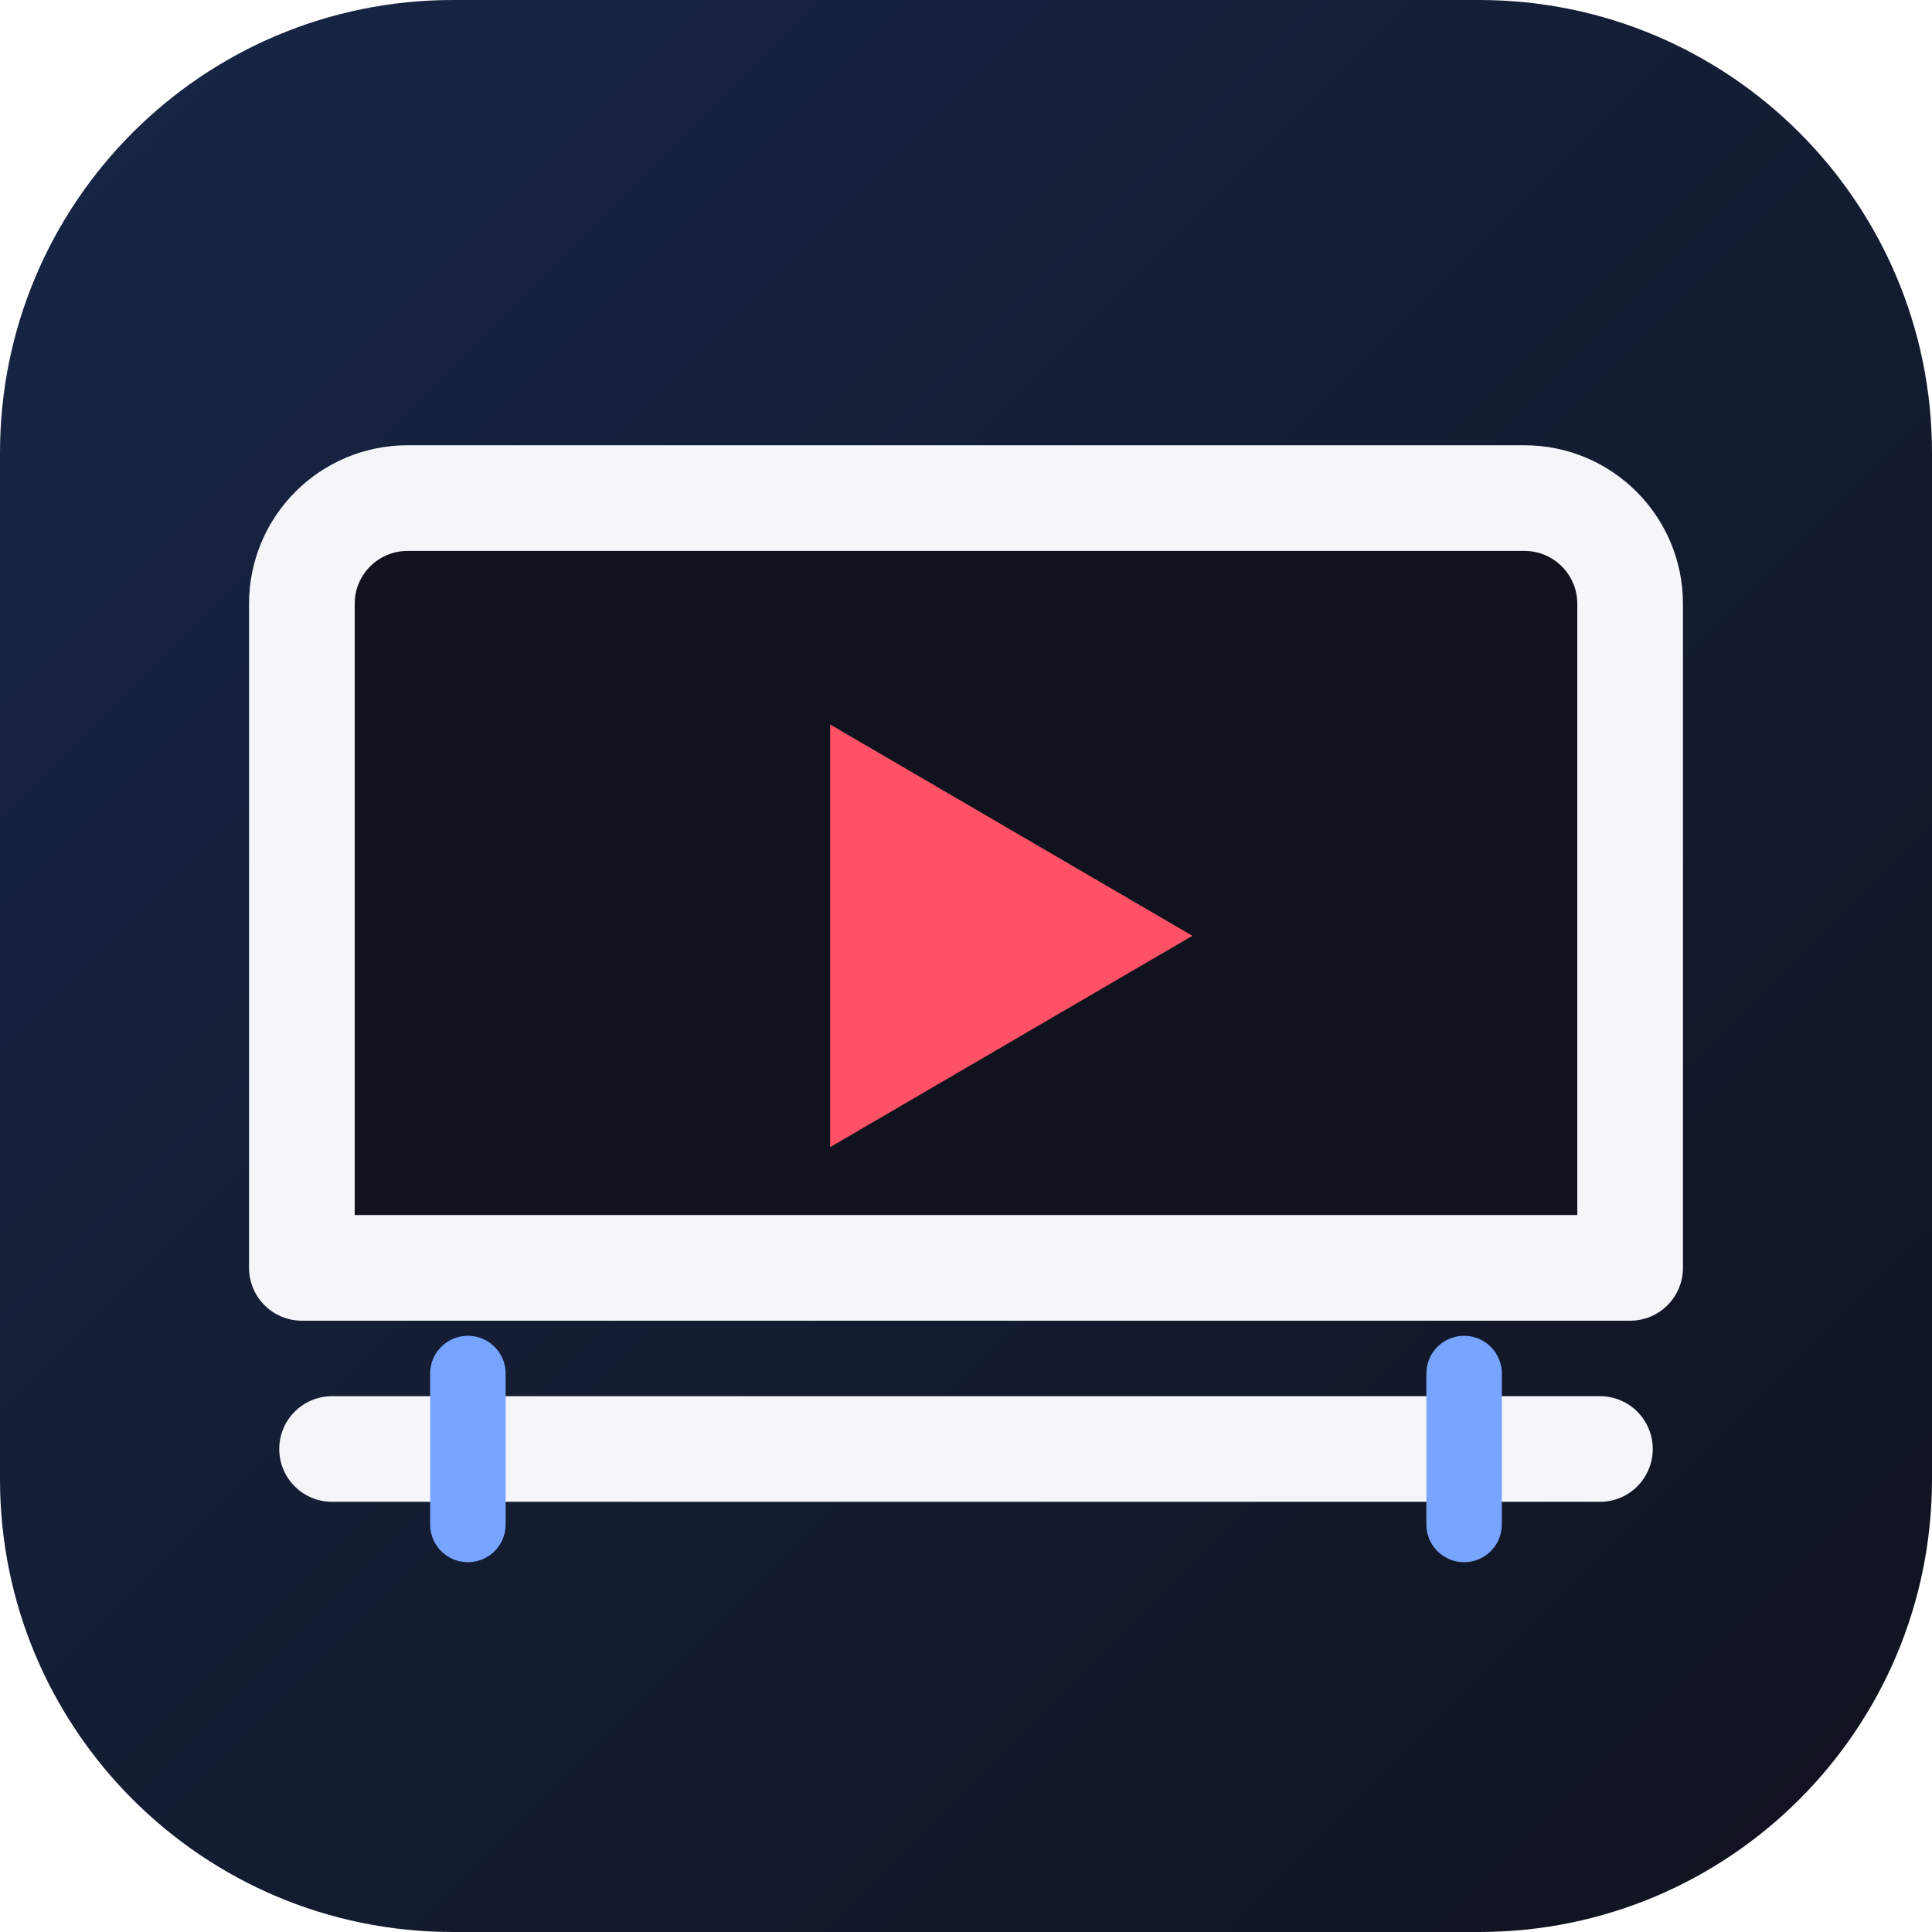
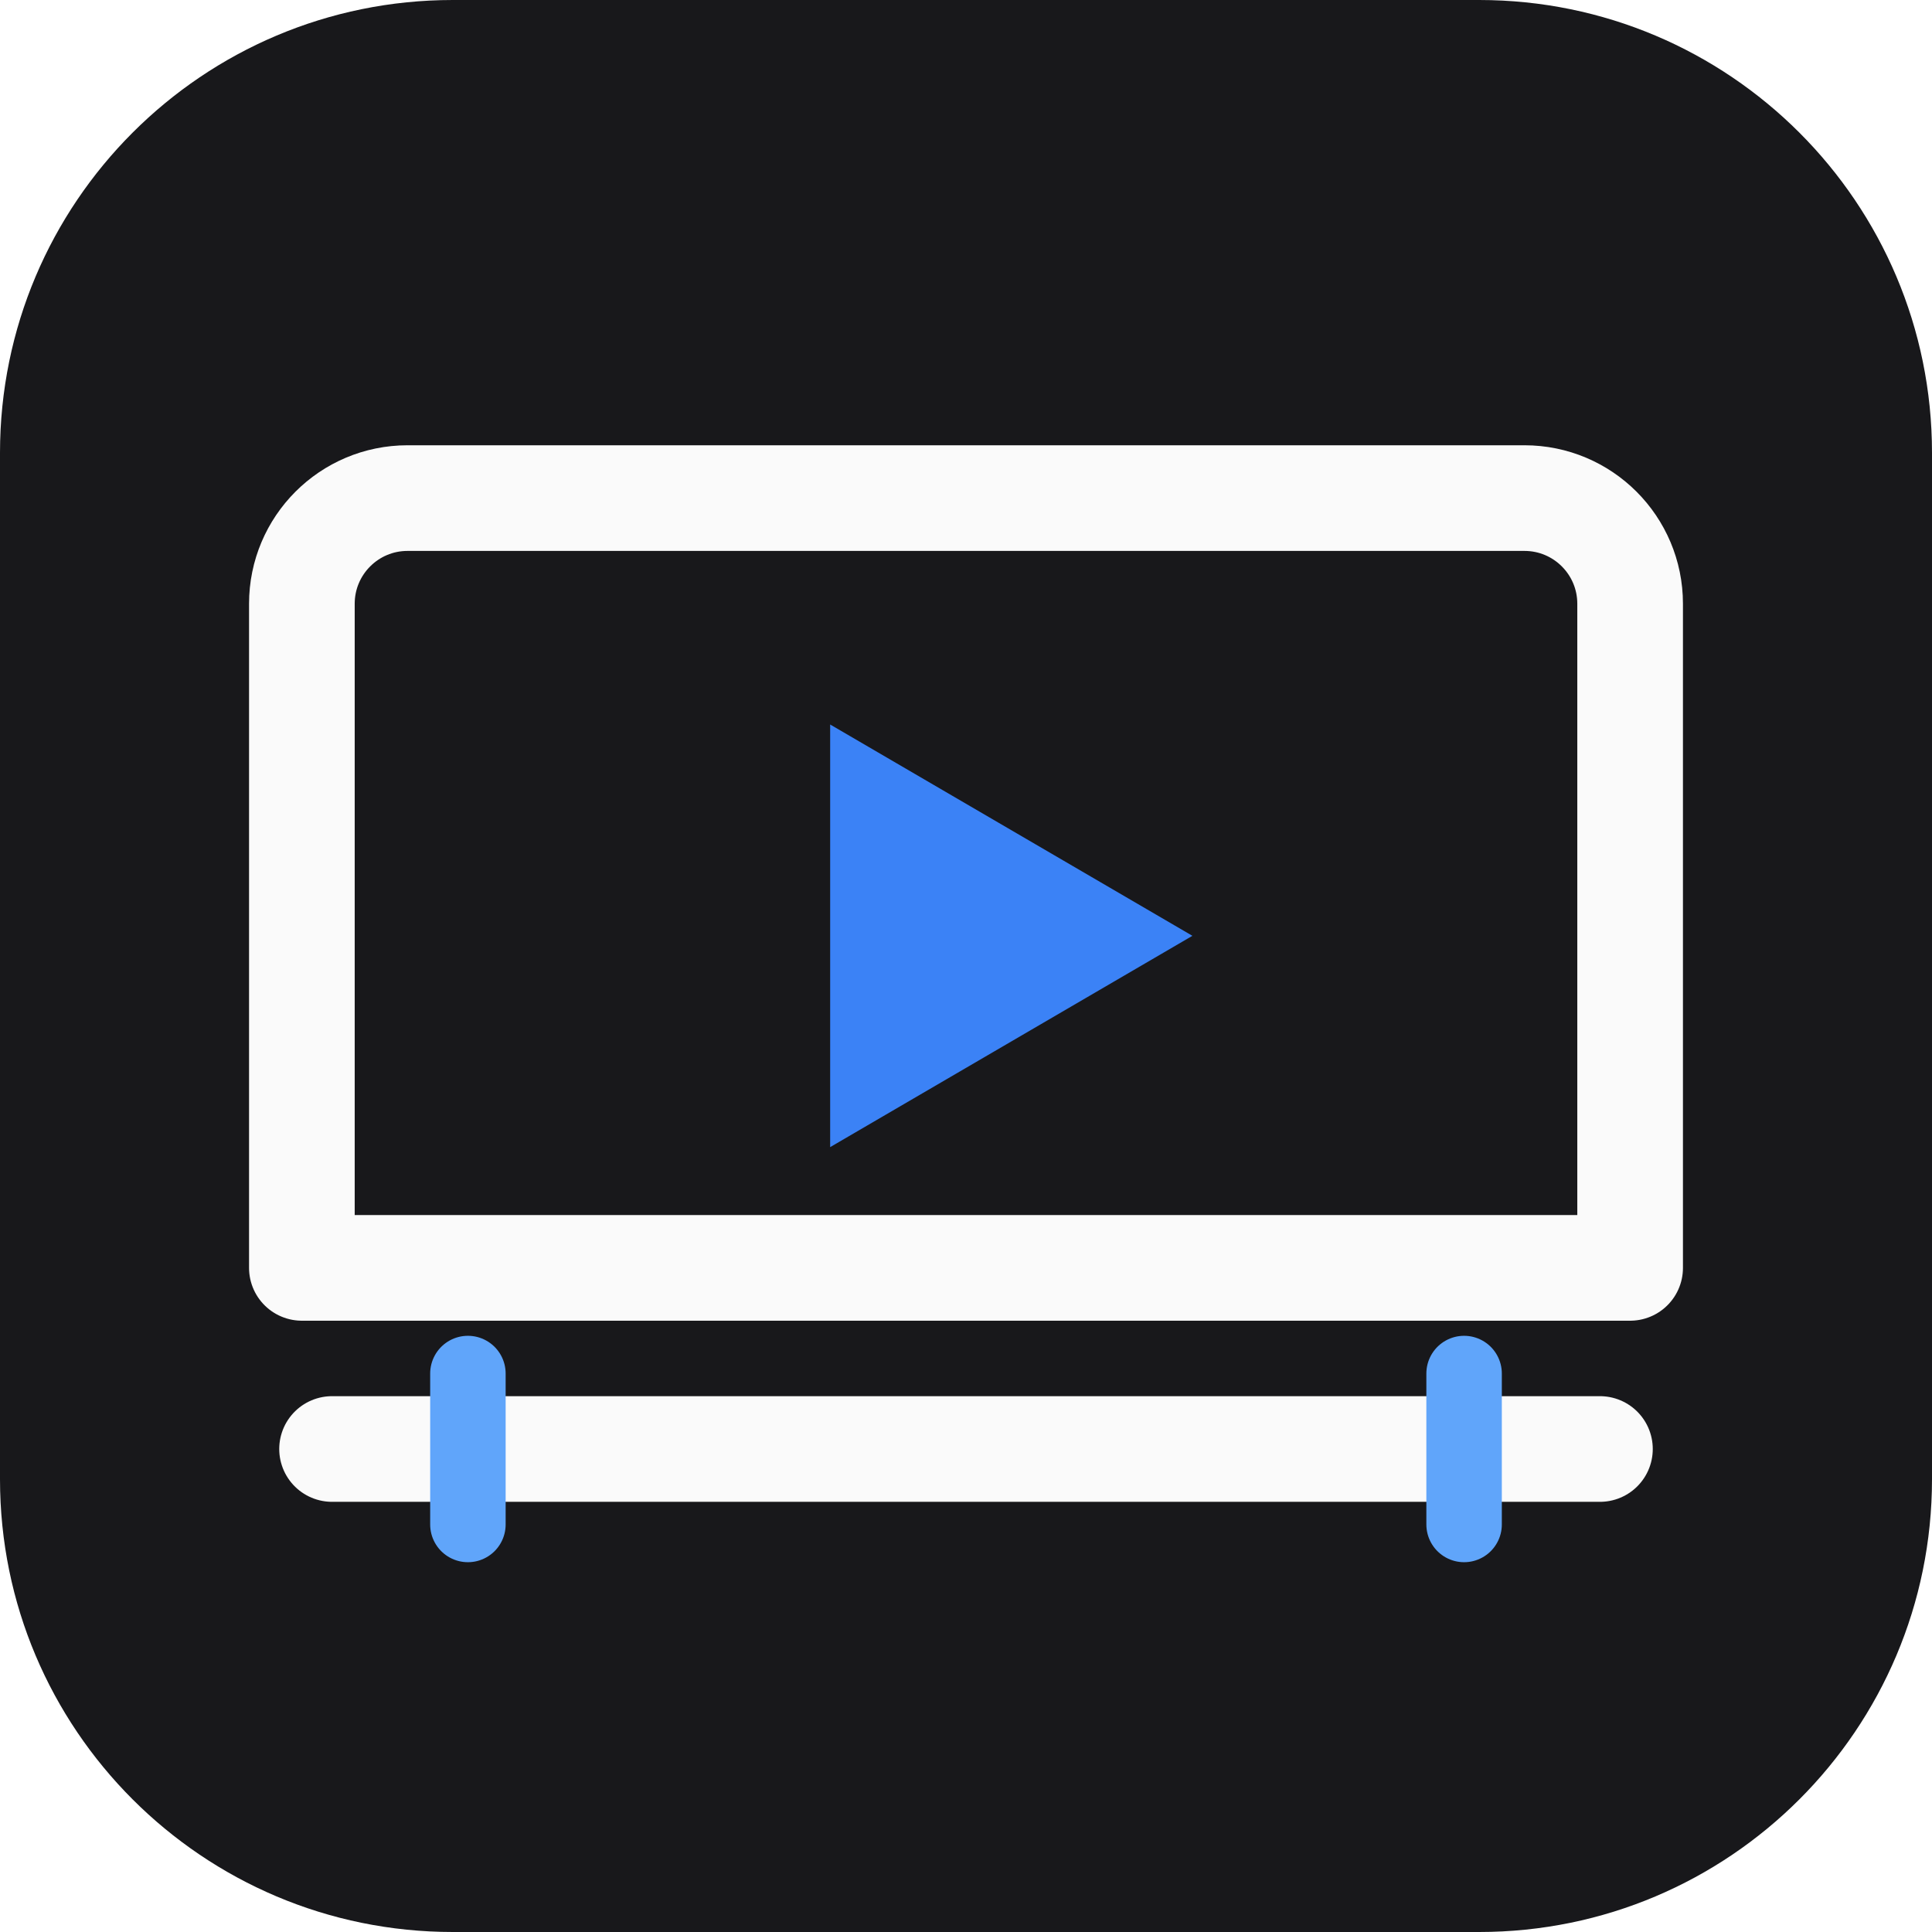
<svg xmlns="http://www.w3.org/2000/svg" width="128" height="128" viewBox="0 0 128 128">
-   <defs>
-     <linearGradient id="background" x1="0" y1="0" x2="1" y2="1">
-       <stop offset="0" stop-color="#172647" />
-       <stop offset="1" stop-color="#10131d" />
-     </linearGradient>
-   </defs>
-   <rect width="128" height="128" rx="30" fill="url(#background)" />
-   <path d="M27 33h74a7 7 0 0 1 7 7v44H20V40a7 7 0 0 1 7-7Z" fill="#10131d" stroke="#f5f6fa" stroke-width="7" stroke-linejoin="round" />
-   <path d="m55 48 24 14-24 14Z" fill="#ff5266" />
-   <path d="M22 96h84" fill="none" stroke="#f5f6fa" stroke-linecap="round" stroke-width="7" />
-   <path d="M31 91v10m66-10v10" fill="none" stroke="#76a4ff" stroke-linecap="round" stroke-width="5" />
+   <rect width="128" height="128" rx="30" fill="#18181b" />
+   <path d="M27 33h74a7 7 0 0 1 7 7v44H20V40a7 7 0 0 1 7-7Z" fill="#18181b" stroke="#fafafa" stroke-width="7" stroke-linejoin="round" />
+   <path d="m55 48 24 14-24 14Z" fill="#3b82f6" />
+   <path d="M22 96h84" fill="none" stroke="#fafafa" stroke-linecap="round" stroke-width="7" />
+   <path d="M31 91v10m66-10v10" fill="none" stroke="#60a5fa" stroke-linecap="round" stroke-width="5" />
</svg>
